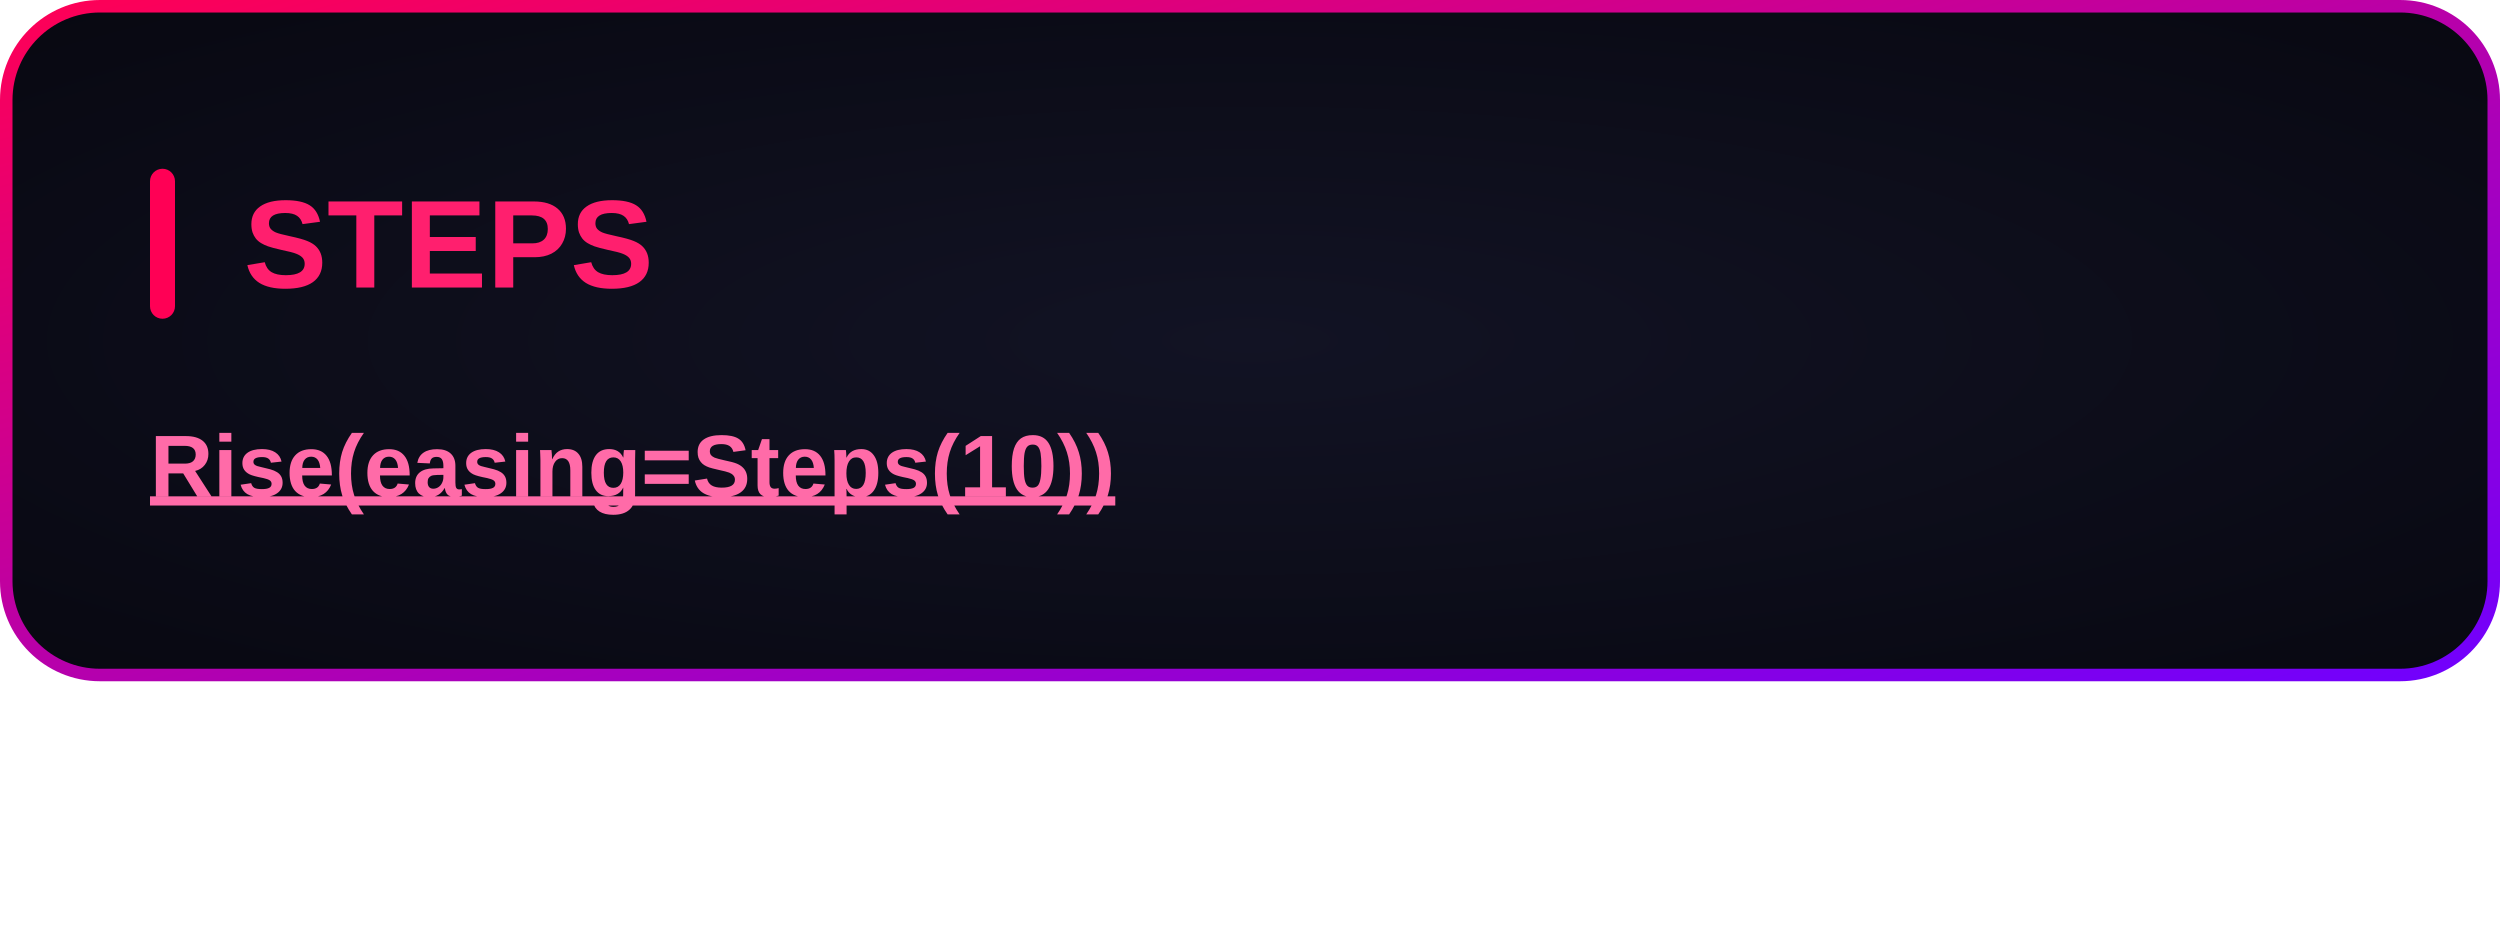
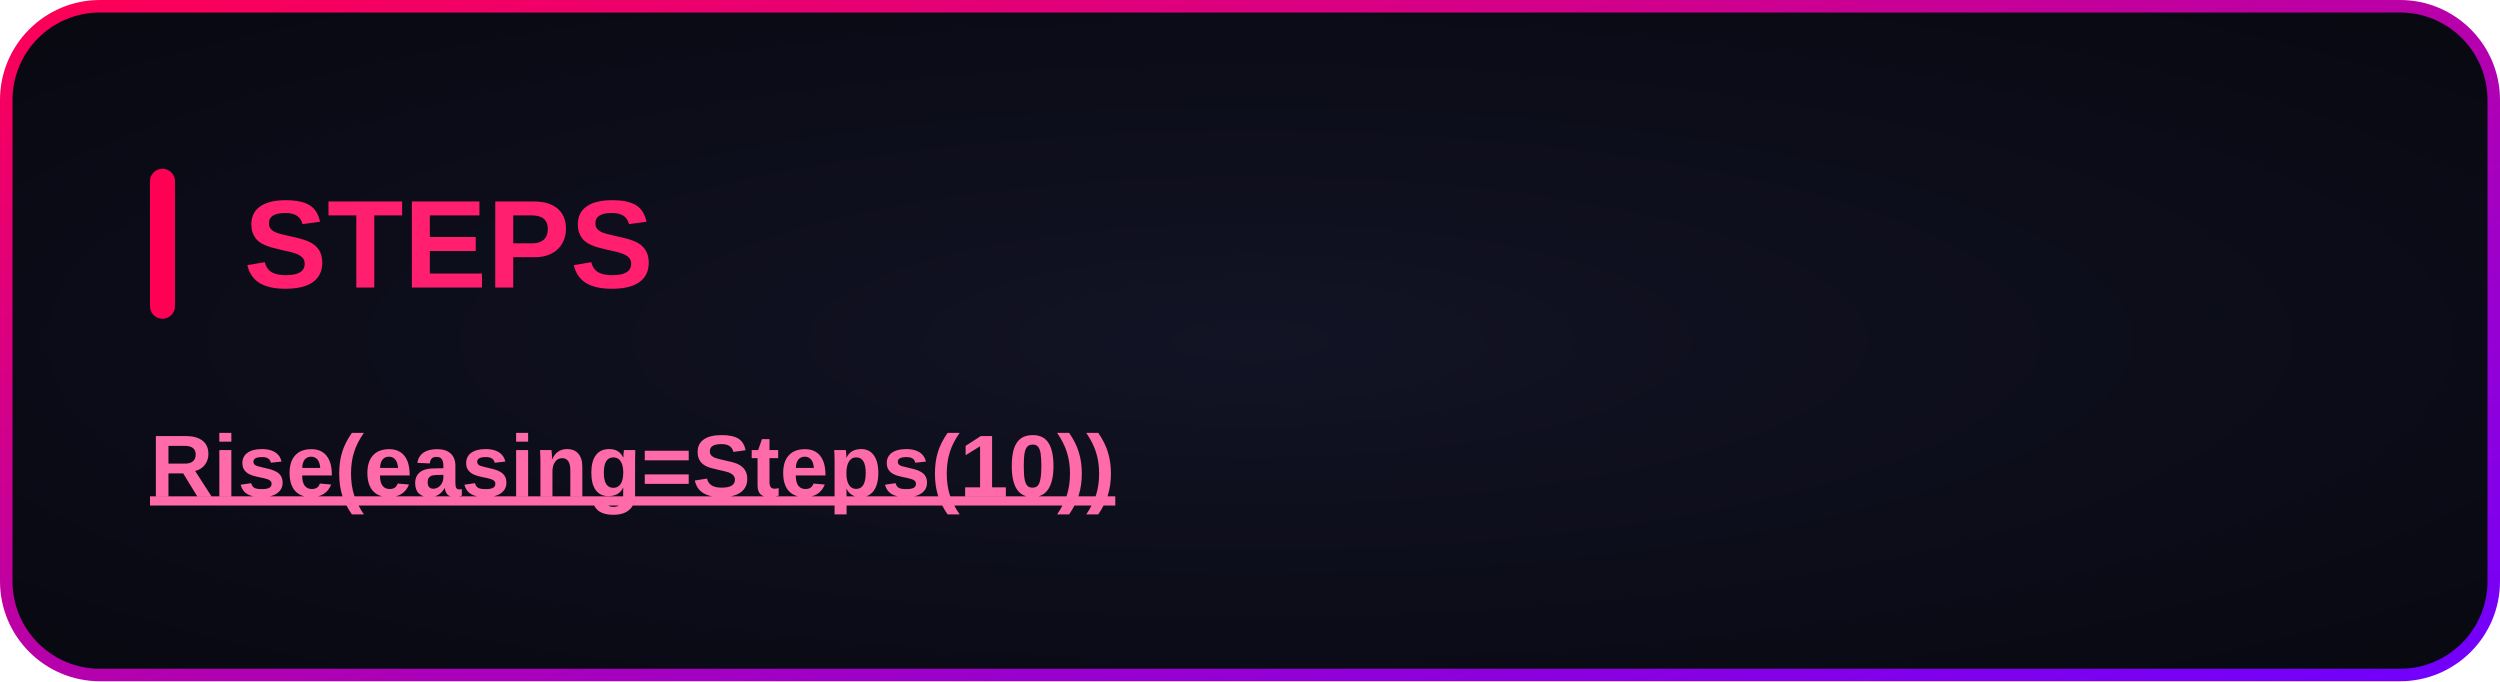
- <svg xmlns="http://www.w3.org/2000/svg" width="400" height="149" viewBox="0 0 400 149">
+ <svg xmlns="http://www.w3.org/2000/svg" width="400" height="109" viewBox="0 0 400 109">
  <style>
@keyframes sequence-5ae7104e {
0% { opacity: 0; transform: translate(0px, 40px) scale(1); animation-timing-function: steps(10); } 21.053% { opacity: 1; transform: translate(0px, 0px) scale(1); } 21.053% { opacity: 1; transform: translate(0px, 0px) scale(1); animation-timing-function: linear; } 100% { opacity: 1; transform: translate(0px, 0px) scale(1); }
}
.sequence-5ae7104e {
  animation: sequence-5ae7104e 3.8s linear 0s infinite both;
  transform-box: fill-box;
  transform-origin: center;
}
@media (prefers-reduced-motion: reduce) {
  .sequence-5ae7104e { animation: none; }
}
</style>
  <g transform="translate(0 0)">
    <g class="sequence-5ae7104e">
      <defs>
        <radialGradient id="background" cx="0.5" cy="0.5" r="0.7">
          <stop offset="0" stop-color="#121324" />
          <stop offset="1" stop-color="#080811" />
        </radialGradient>
        <linearGradient id="border" x1="0" y1="0" x2="1" y2="1">
          <stop offset="0" stop-color="#FF0055" />
          <stop offset="1" stop-color="#7000FF" />
        </linearGradient>
      </defs>
      <rect x="1" y="1" width="398" height="107" rx="15" fill="url(#background)" stroke="none" stroke-width="2" />
      <rect x="1" y="1" width="398" height="107" rx="15" fill="none" stroke="url(#border)" stroke-width="2" />
      <g font-family="Arial, Helvetica, sans-serif">
        <rect x="24.0" y="27.0" width="4" height="24.0" rx="2" fill="#FF0055" />
        <text x="39.0" y="46.0" font-size="20" fill="#FF1F6E" font-weight="700">STEPS</text>
        <text x="24.0" y="79.4" font-size="14" fill="#F2F2FF">
          <tspan fill="#FF6BA8" font-weight="700" text-decoration="underline">Rise(easing=Steps(10))</tspan>
        </text>
      </g>
    </g>
  </g>
</svg>
